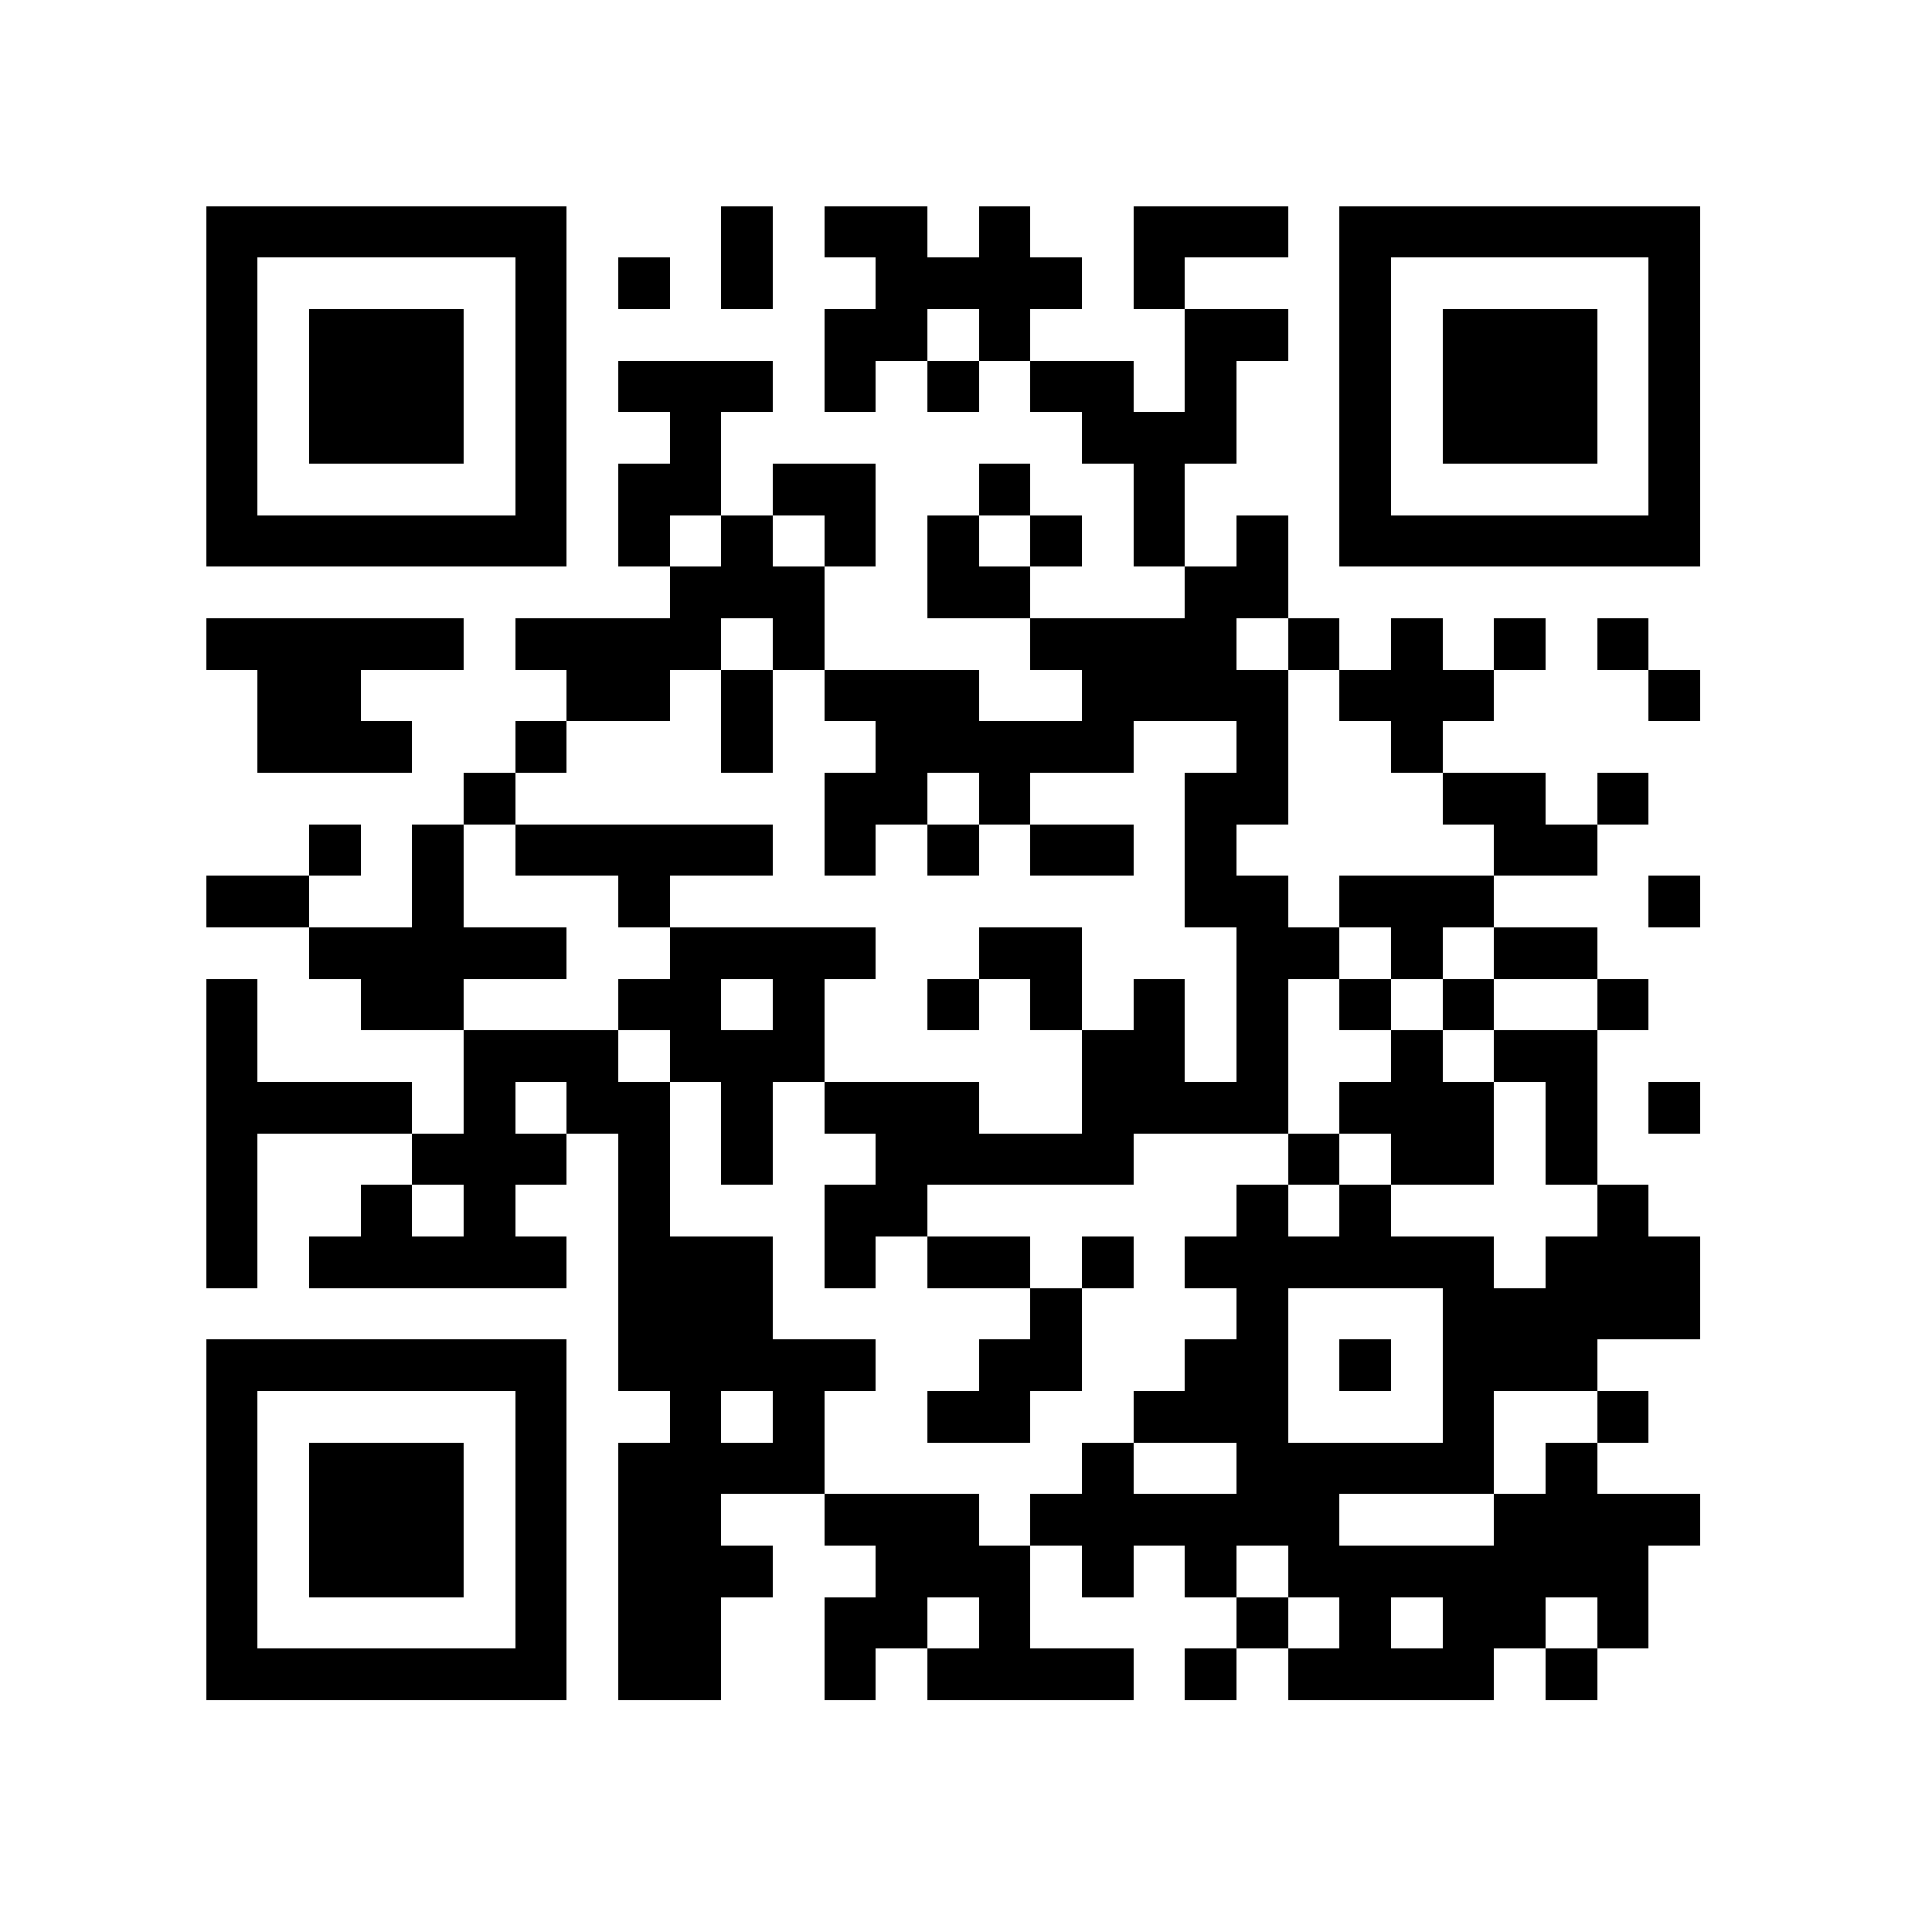
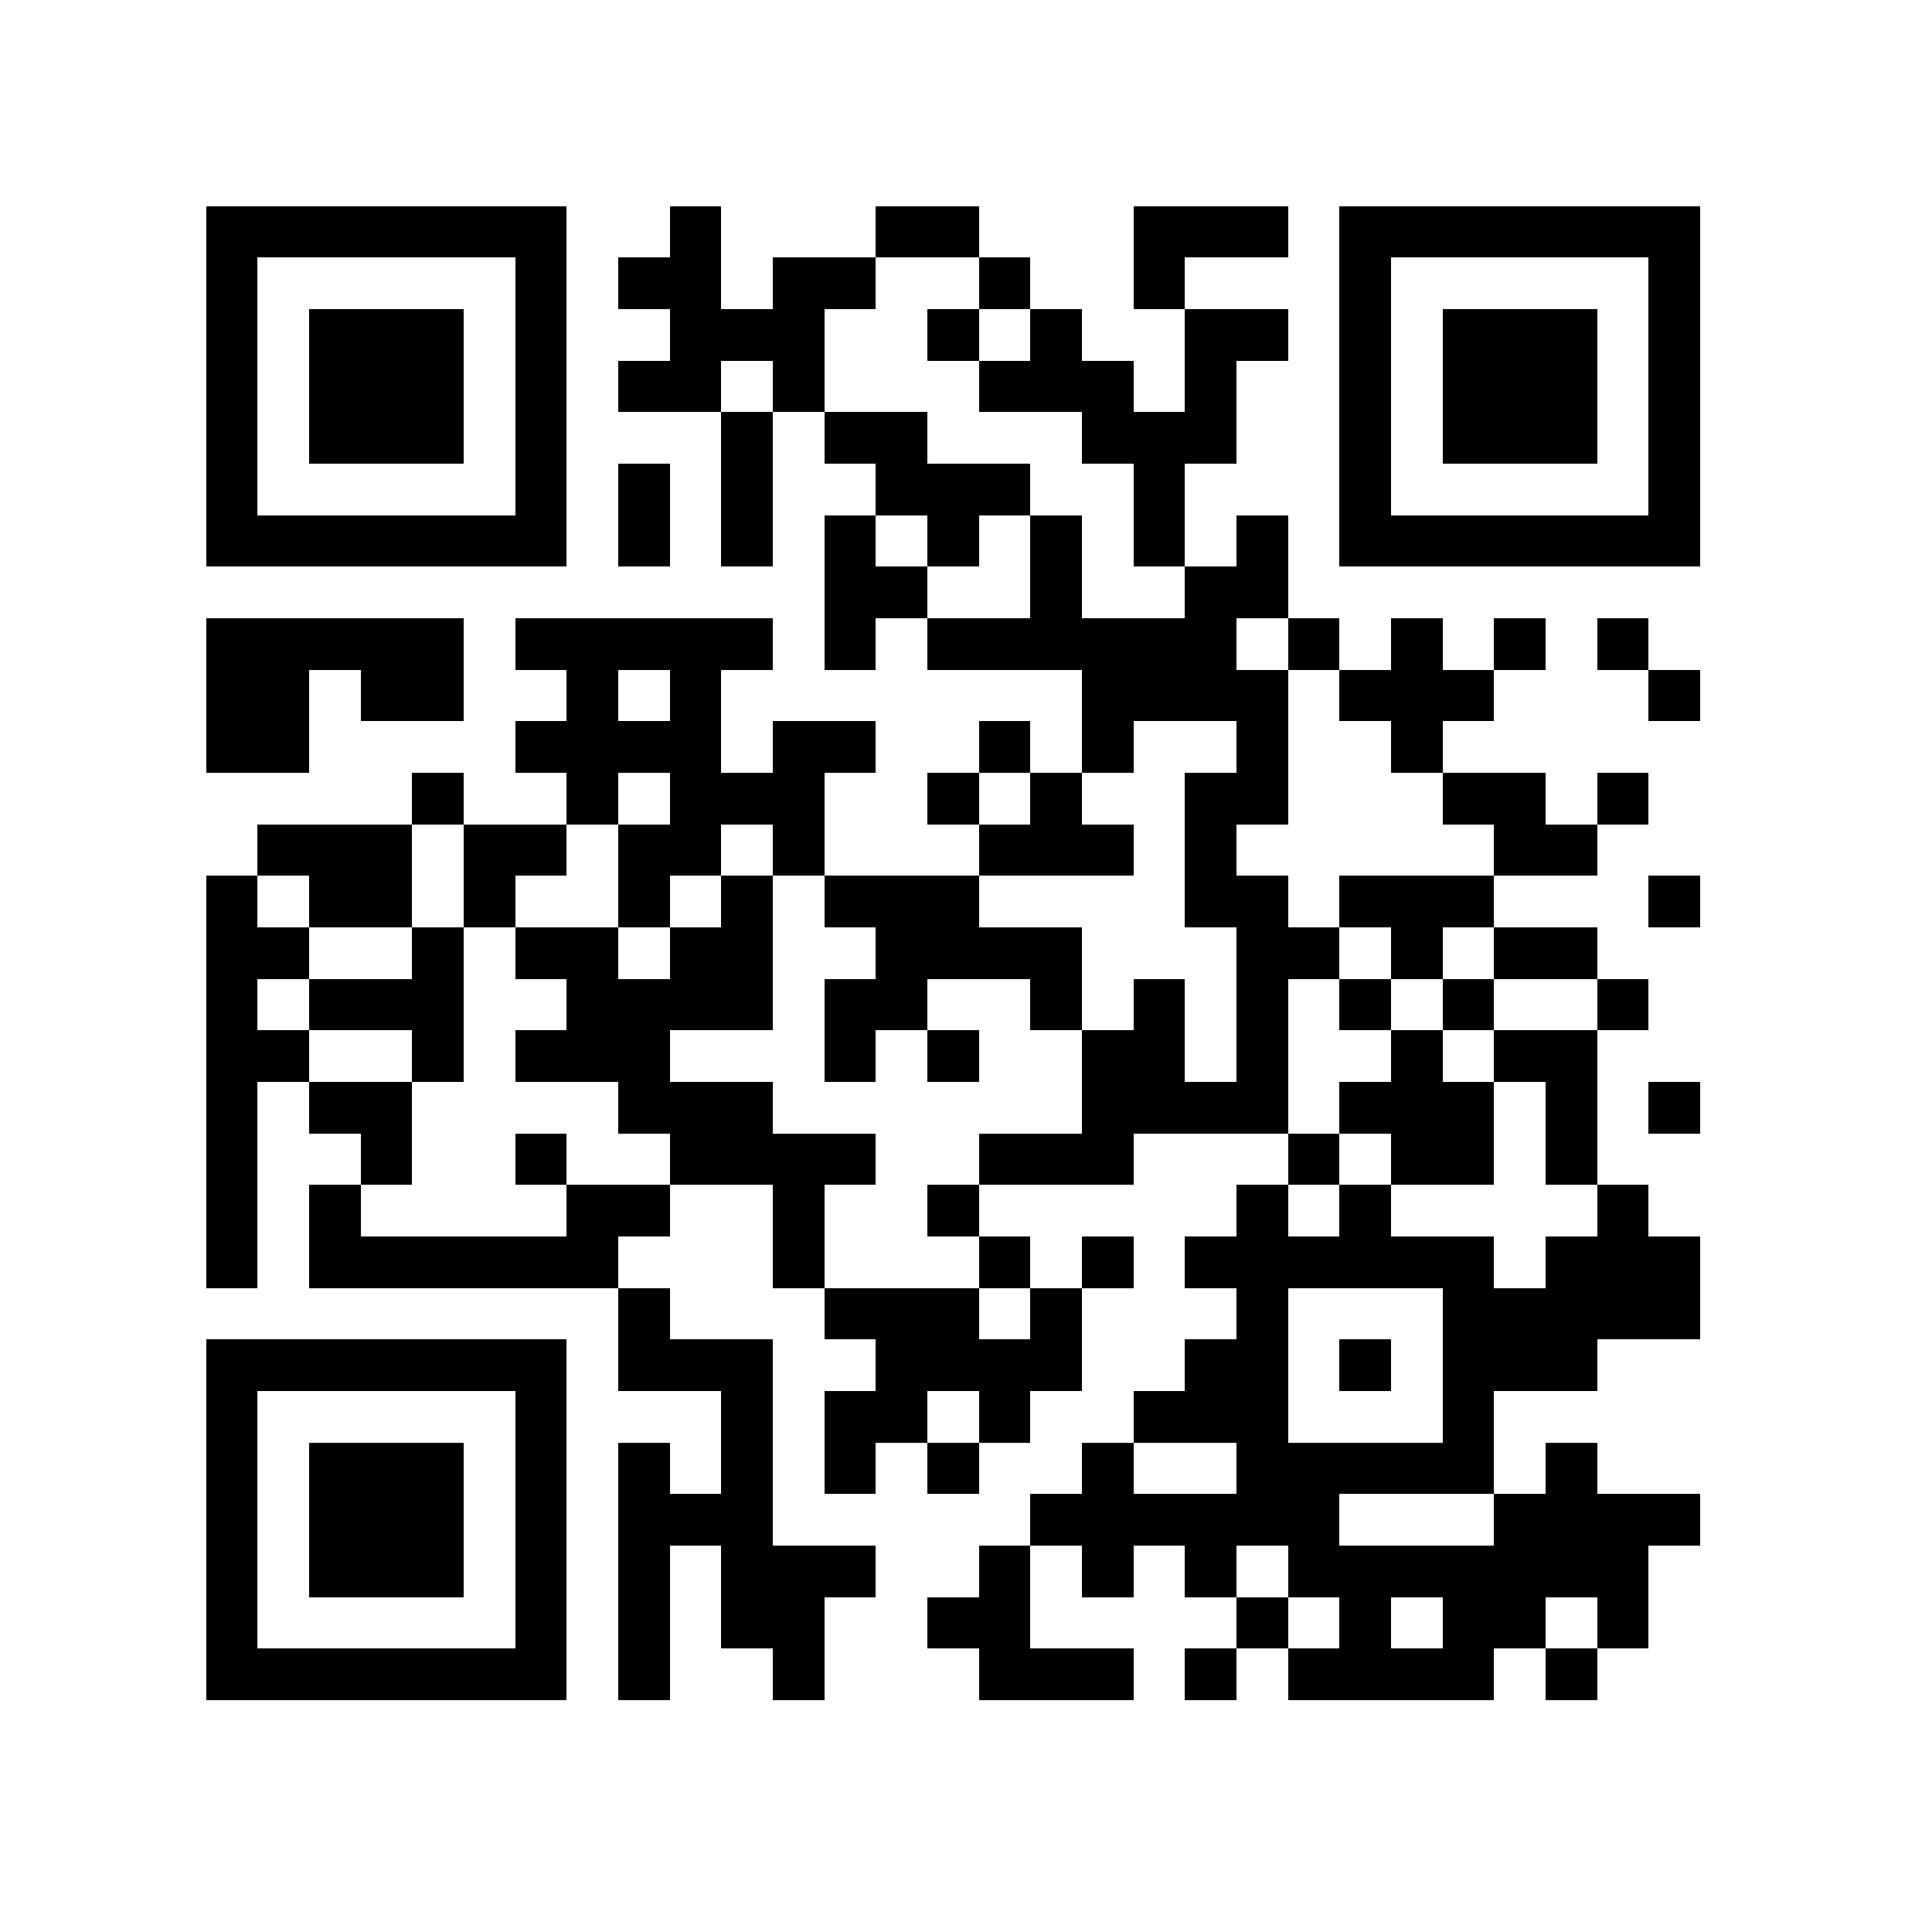
<svg xmlns="http://www.w3.org/2000/svg" version="1.1" baseProfile="tiny" width="75" height="75">
  <rect shape-rendering="optimizeSpeed" x="0" y="0" width="75" height="75" fill="white" />
  <rect shape-rendering="optimizeSpeed" x="8" y="8" width="2" height="2" fill="black" />
  <rect shape-rendering="optimizeSpeed" x="10" y="8" width="2" height="2" fill="black" />
  <rect shape-rendering="optimizeSpeed" x="12" y="8" width="2" height="2" fill="black" />
  <rect shape-rendering="optimizeSpeed" x="14" y="8" width="2" height="2" fill="black" />
  <rect shape-rendering="optimizeSpeed" x="16" y="8" width="2" height="2" fill="black" />
  <rect shape-rendering="optimizeSpeed" x="18" y="8" width="2" height="2" fill="black" />
  <rect shape-rendering="optimizeSpeed" x="20" y="8" width="2" height="2" fill="black" />
-   <rect shape-rendering="optimizeSpeed" x="28" y="8" width="2" height="2" fill="black" />
-   <rect shape-rendering="optimizeSpeed" x="32" y="8" width="2" height="2" fill="black" />
+   <rect shape-rendering="optimizeSpeed" x="26" y="8" width="2" height="2" fill="black" />
  <rect shape-rendering="optimizeSpeed" x="34" y="8" width="2" height="2" fill="black" />
-   <rect shape-rendering="optimizeSpeed" x="38" y="8" width="2" height="2" fill="black" />
+   <rect shape-rendering="optimizeSpeed" x="36" y="8" width="2" height="2" fill="black" />
  <rect shape-rendering="optimizeSpeed" x="44" y="8" width="2" height="2" fill="black" />
  <rect shape-rendering="optimizeSpeed" x="46" y="8" width="2" height="2" fill="black" />
  <rect shape-rendering="optimizeSpeed" x="48" y="8" width="2" height="2" fill="black" />
  <rect shape-rendering="optimizeSpeed" x="52" y="8" width="2" height="2" fill="black" />
  <rect shape-rendering="optimizeSpeed" x="54" y="8" width="2" height="2" fill="black" />
  <rect shape-rendering="optimizeSpeed" x="56" y="8" width="2" height="2" fill="black" />
  <rect shape-rendering="optimizeSpeed" x="58" y="8" width="2" height="2" fill="black" />
  <rect shape-rendering="optimizeSpeed" x="60" y="8" width="2" height="2" fill="black" />
  <rect shape-rendering="optimizeSpeed" x="62" y="8" width="2" height="2" fill="black" />
  <rect shape-rendering="optimizeSpeed" x="64" y="8" width="2" height="2" fill="black" />
  <rect shape-rendering="optimizeSpeed" x="8" y="10" width="2" height="2" fill="black" />
  <rect shape-rendering="optimizeSpeed" x="20" y="10" width="2" height="2" fill="black" />
  <rect shape-rendering="optimizeSpeed" x="24" y="10" width="2" height="2" fill="black" />
-   <rect shape-rendering="optimizeSpeed" x="28" y="10" width="2" height="2" fill="black" />
-   <rect shape-rendering="optimizeSpeed" x="34" y="10" width="2" height="2" fill="black" />
-   <rect shape-rendering="optimizeSpeed" x="36" y="10" width="2" height="2" fill="black" />
+   <rect shape-rendering="optimizeSpeed" x="26" y="10" width="2" height="2" fill="black" />
+   <rect shape-rendering="optimizeSpeed" x="30" y="10" width="2" height="2" fill="black" />
+   <rect shape-rendering="optimizeSpeed" x="32" y="10" width="2" height="2" fill="black" />
  <rect shape-rendering="optimizeSpeed" x="38" y="10" width="2" height="2" fill="black" />
-   <rect shape-rendering="optimizeSpeed" x="40" y="10" width="2" height="2" fill="black" />
  <rect shape-rendering="optimizeSpeed" x="44" y="10" width="2" height="2" fill="black" />
  <rect shape-rendering="optimizeSpeed" x="52" y="10" width="2" height="2" fill="black" />
  <rect shape-rendering="optimizeSpeed" x="64" y="10" width="2" height="2" fill="black" />
  <rect shape-rendering="optimizeSpeed" x="8" y="12" width="2" height="2" fill="black" />
  <rect shape-rendering="optimizeSpeed" x="12" y="12" width="2" height="2" fill="black" />
  <rect shape-rendering="optimizeSpeed" x="14" y="12" width="2" height="2" fill="black" />
  <rect shape-rendering="optimizeSpeed" x="16" y="12" width="2" height="2" fill="black" />
  <rect shape-rendering="optimizeSpeed" x="20" y="12" width="2" height="2" fill="black" />
-   <rect shape-rendering="optimizeSpeed" x="32" y="12" width="2" height="2" fill="black" />
-   <rect shape-rendering="optimizeSpeed" x="34" y="12" width="2" height="2" fill="black" />
-   <rect shape-rendering="optimizeSpeed" x="38" y="12" width="2" height="2" fill="black" />
+   <rect shape-rendering="optimizeSpeed" x="26" y="12" width="2" height="2" fill="black" />
+   <rect shape-rendering="optimizeSpeed" x="28" y="12" width="2" height="2" fill="black" />
+   <rect shape-rendering="optimizeSpeed" x="30" y="12" width="2" height="2" fill="black" />
+   <rect shape-rendering="optimizeSpeed" x="36" y="12" width="2" height="2" fill="black" />
+   <rect shape-rendering="optimizeSpeed" x="40" y="12" width="2" height="2" fill="black" />
  <rect shape-rendering="optimizeSpeed" x="46" y="12" width="2" height="2" fill="black" />
  <rect shape-rendering="optimizeSpeed" x="48" y="12" width="2" height="2" fill="black" />
  <rect shape-rendering="optimizeSpeed" x="52" y="12" width="2" height="2" fill="black" />
  <rect shape-rendering="optimizeSpeed" x="56" y="12" width="2" height="2" fill="black" />
  <rect shape-rendering="optimizeSpeed" x="58" y="12" width="2" height="2" fill="black" />
  <rect shape-rendering="optimizeSpeed" x="60" y="12" width="2" height="2" fill="black" />
  <rect shape-rendering="optimizeSpeed" x="64" y="12" width="2" height="2" fill="black" />
  <rect shape-rendering="optimizeSpeed" x="8" y="14" width="2" height="2" fill="black" />
  <rect shape-rendering="optimizeSpeed" x="12" y="14" width="2" height="2" fill="black" />
  <rect shape-rendering="optimizeSpeed" x="14" y="14" width="2" height="2" fill="black" />
  <rect shape-rendering="optimizeSpeed" x="16" y="14" width="2" height="2" fill="black" />
  <rect shape-rendering="optimizeSpeed" x="20" y="14" width="2" height="2" fill="black" />
  <rect shape-rendering="optimizeSpeed" x="24" y="14" width="2" height="2" fill="black" />
  <rect shape-rendering="optimizeSpeed" x="26" y="14" width="2" height="2" fill="black" />
-   <rect shape-rendering="optimizeSpeed" x="28" y="14" width="2" height="2" fill="black" />
-   <rect shape-rendering="optimizeSpeed" x="32" y="14" width="2" height="2" fill="black" />
-   <rect shape-rendering="optimizeSpeed" x="36" y="14" width="2" height="2" fill="black" />
+   <rect shape-rendering="optimizeSpeed" x="30" y="14" width="2" height="2" fill="black" />
+   <rect shape-rendering="optimizeSpeed" x="38" y="14" width="2" height="2" fill="black" />
  <rect shape-rendering="optimizeSpeed" x="40" y="14" width="2" height="2" fill="black" />
  <rect shape-rendering="optimizeSpeed" x="42" y="14" width="2" height="2" fill="black" />
  <rect shape-rendering="optimizeSpeed" x="46" y="14" width="2" height="2" fill="black" />
  <rect shape-rendering="optimizeSpeed" x="52" y="14" width="2" height="2" fill="black" />
  <rect shape-rendering="optimizeSpeed" x="56" y="14" width="2" height="2" fill="black" />
  <rect shape-rendering="optimizeSpeed" x="58" y="14" width="2" height="2" fill="black" />
  <rect shape-rendering="optimizeSpeed" x="60" y="14" width="2" height="2" fill="black" />
  <rect shape-rendering="optimizeSpeed" x="64" y="14" width="2" height="2" fill="black" />
  <rect shape-rendering="optimizeSpeed" x="8" y="16" width="2" height="2" fill="black" />
  <rect shape-rendering="optimizeSpeed" x="12" y="16" width="2" height="2" fill="black" />
  <rect shape-rendering="optimizeSpeed" x="14" y="16" width="2" height="2" fill="black" />
  <rect shape-rendering="optimizeSpeed" x="16" y="16" width="2" height="2" fill="black" />
  <rect shape-rendering="optimizeSpeed" x="20" y="16" width="2" height="2" fill="black" />
-   <rect shape-rendering="optimizeSpeed" x="26" y="16" width="2" height="2" fill="black" />
+   <rect shape-rendering="optimizeSpeed" x="28" y="16" width="2" height="2" fill="black" />
+   <rect shape-rendering="optimizeSpeed" x="32" y="16" width="2" height="2" fill="black" />
+   <rect shape-rendering="optimizeSpeed" x="34" y="16" width="2" height="2" fill="black" />
  <rect shape-rendering="optimizeSpeed" x="42" y="16" width="2" height="2" fill="black" />
  <rect shape-rendering="optimizeSpeed" x="44" y="16" width="2" height="2" fill="black" />
  <rect shape-rendering="optimizeSpeed" x="46" y="16" width="2" height="2" fill="black" />
  <rect shape-rendering="optimizeSpeed" x="52" y="16" width="2" height="2" fill="black" />
  <rect shape-rendering="optimizeSpeed" x="56" y="16" width="2" height="2" fill="black" />
  <rect shape-rendering="optimizeSpeed" x="58" y="16" width="2" height="2" fill="black" />
  <rect shape-rendering="optimizeSpeed" x="60" y="16" width="2" height="2" fill="black" />
  <rect shape-rendering="optimizeSpeed" x="64" y="16" width="2" height="2" fill="black" />
  <rect shape-rendering="optimizeSpeed" x="8" y="18" width="2" height="2" fill="black" />
  <rect shape-rendering="optimizeSpeed" x="20" y="18" width="2" height="2" fill="black" />
  <rect shape-rendering="optimizeSpeed" x="24" y="18" width="2" height="2" fill="black" />
-   <rect shape-rendering="optimizeSpeed" x="26" y="18" width="2" height="2" fill="black" />
-   <rect shape-rendering="optimizeSpeed" x="30" y="18" width="2" height="2" fill="black" />
-   <rect shape-rendering="optimizeSpeed" x="32" y="18" width="2" height="2" fill="black" />
+   <rect shape-rendering="optimizeSpeed" x="28" y="18" width="2" height="2" fill="black" />
+   <rect shape-rendering="optimizeSpeed" x="34" y="18" width="2" height="2" fill="black" />
+   <rect shape-rendering="optimizeSpeed" x="36" y="18" width="2" height="2" fill="black" />
  <rect shape-rendering="optimizeSpeed" x="38" y="18" width="2" height="2" fill="black" />
  <rect shape-rendering="optimizeSpeed" x="44" y="18" width="2" height="2" fill="black" />
  <rect shape-rendering="optimizeSpeed" x="52" y="18" width="2" height="2" fill="black" />
  <rect shape-rendering="optimizeSpeed" x="64" y="18" width="2" height="2" fill="black" />
  <rect shape-rendering="optimizeSpeed" x="8" y="20" width="2" height="2" fill="black" />
  <rect shape-rendering="optimizeSpeed" x="10" y="20" width="2" height="2" fill="black" />
  <rect shape-rendering="optimizeSpeed" x="12" y="20" width="2" height="2" fill="black" />
  <rect shape-rendering="optimizeSpeed" x="14" y="20" width="2" height="2" fill="black" />
  <rect shape-rendering="optimizeSpeed" x="16" y="20" width="2" height="2" fill="black" />
  <rect shape-rendering="optimizeSpeed" x="18" y="20" width="2" height="2" fill="black" />
  <rect shape-rendering="optimizeSpeed" x="20" y="20" width="2" height="2" fill="black" />
  <rect shape-rendering="optimizeSpeed" x="24" y="20" width="2" height="2" fill="black" />
  <rect shape-rendering="optimizeSpeed" x="28" y="20" width="2" height="2" fill="black" />
  <rect shape-rendering="optimizeSpeed" x="32" y="20" width="2" height="2" fill="black" />
  <rect shape-rendering="optimizeSpeed" x="36" y="20" width="2" height="2" fill="black" />
  <rect shape-rendering="optimizeSpeed" x="40" y="20" width="2" height="2" fill="black" />
  <rect shape-rendering="optimizeSpeed" x="44" y="20" width="2" height="2" fill="black" />
  <rect shape-rendering="optimizeSpeed" x="48" y="20" width="2" height="2" fill="black" />
  <rect shape-rendering="optimizeSpeed" x="52" y="20" width="2" height="2" fill="black" />
  <rect shape-rendering="optimizeSpeed" x="54" y="20" width="2" height="2" fill="black" />
  <rect shape-rendering="optimizeSpeed" x="56" y="20" width="2" height="2" fill="black" />
  <rect shape-rendering="optimizeSpeed" x="58" y="20" width="2" height="2" fill="black" />
  <rect shape-rendering="optimizeSpeed" x="60" y="20" width="2" height="2" fill="black" />
  <rect shape-rendering="optimizeSpeed" x="62" y="20" width="2" height="2" fill="black" />
  <rect shape-rendering="optimizeSpeed" x="64" y="20" width="2" height="2" fill="black" />
-   <rect shape-rendering="optimizeSpeed" x="26" y="22" width="2" height="2" fill="black" />
-   <rect shape-rendering="optimizeSpeed" x="28" y="22" width="2" height="2" fill="black" />
-   <rect shape-rendering="optimizeSpeed" x="30" y="22" width="2" height="2" fill="black" />
-   <rect shape-rendering="optimizeSpeed" x="36" y="22" width="2" height="2" fill="black" />
-   <rect shape-rendering="optimizeSpeed" x="38" y="22" width="2" height="2" fill="black" />
+   <rect shape-rendering="optimizeSpeed" x="32" y="22" width="2" height="2" fill="black" />
+   <rect shape-rendering="optimizeSpeed" x="34" y="22" width="2" height="2" fill="black" />
+   <rect shape-rendering="optimizeSpeed" x="40" y="22" width="2" height="2" fill="black" />
  <rect shape-rendering="optimizeSpeed" x="46" y="22" width="2" height="2" fill="black" />
  <rect shape-rendering="optimizeSpeed" x="48" y="22" width="2" height="2" fill="black" />
  <rect shape-rendering="optimizeSpeed" x="8" y="24" width="2" height="2" fill="black" />
  <rect shape-rendering="optimizeSpeed" x="10" y="24" width="2" height="2" fill="black" />
  <rect shape-rendering="optimizeSpeed" x="12" y="24" width="2" height="2" fill="black" />
  <rect shape-rendering="optimizeSpeed" x="14" y="24" width="2" height="2" fill="black" />
  <rect shape-rendering="optimizeSpeed" x="16" y="24" width="2" height="2" fill="black" />
  <rect shape-rendering="optimizeSpeed" x="20" y="24" width="2" height="2" fill="black" />
  <rect shape-rendering="optimizeSpeed" x="22" y="24" width="2" height="2" fill="black" />
  <rect shape-rendering="optimizeSpeed" x="24" y="24" width="2" height="2" fill="black" />
  <rect shape-rendering="optimizeSpeed" x="26" y="24" width="2" height="2" fill="black" />
-   <rect shape-rendering="optimizeSpeed" x="30" y="24" width="2" height="2" fill="black" />
+   <rect shape-rendering="optimizeSpeed" x="28" y="24" width="2" height="2" fill="black" />
+   <rect shape-rendering="optimizeSpeed" x="32" y="24" width="2" height="2" fill="black" />
+   <rect shape-rendering="optimizeSpeed" x="36" y="24" width="2" height="2" fill="black" />
+   <rect shape-rendering="optimizeSpeed" x="38" y="24" width="2" height="2" fill="black" />
  <rect shape-rendering="optimizeSpeed" x="40" y="24" width="2" height="2" fill="black" />
  <rect shape-rendering="optimizeSpeed" x="42" y="24" width="2" height="2" fill="black" />
  <rect shape-rendering="optimizeSpeed" x="44" y="24" width="2" height="2" fill="black" />
  <rect shape-rendering="optimizeSpeed" x="46" y="24" width="2" height="2" fill="black" />
  <rect shape-rendering="optimizeSpeed" x="50" y="24" width="2" height="2" fill="black" />
  <rect shape-rendering="optimizeSpeed" x="54" y="24" width="2" height="2" fill="black" />
  <rect shape-rendering="optimizeSpeed" x="58" y="24" width="2" height="2" fill="black" />
  <rect shape-rendering="optimizeSpeed" x="62" y="24" width="2" height="2" fill="black" />
+   <rect shape-rendering="optimizeSpeed" x="8" y="26" width="2" height="2" fill="black" />
  <rect shape-rendering="optimizeSpeed" x="10" y="26" width="2" height="2" fill="black" />
-   <rect shape-rendering="optimizeSpeed" x="12" y="26" width="2" height="2" fill="black" />
+   <rect shape-rendering="optimizeSpeed" x="14" y="26" width="2" height="2" fill="black" />
+   <rect shape-rendering="optimizeSpeed" x="16" y="26" width="2" height="2" fill="black" />
  <rect shape-rendering="optimizeSpeed" x="22" y="26" width="2" height="2" fill="black" />
-   <rect shape-rendering="optimizeSpeed" x="24" y="26" width="2" height="2" fill="black" />
-   <rect shape-rendering="optimizeSpeed" x="28" y="26" width="2" height="2" fill="black" />
-   <rect shape-rendering="optimizeSpeed" x="32" y="26" width="2" height="2" fill="black" />
-   <rect shape-rendering="optimizeSpeed" x="34" y="26" width="2" height="2" fill="black" />
-   <rect shape-rendering="optimizeSpeed" x="36" y="26" width="2" height="2" fill="black" />
+   <rect shape-rendering="optimizeSpeed" x="26" y="26" width="2" height="2" fill="black" />
  <rect shape-rendering="optimizeSpeed" x="42" y="26" width="2" height="2" fill="black" />
  <rect shape-rendering="optimizeSpeed" x="44" y="26" width="2" height="2" fill="black" />
  <rect shape-rendering="optimizeSpeed" x="46" y="26" width="2" height="2" fill="black" />
  <rect shape-rendering="optimizeSpeed" x="48" y="26" width="2" height="2" fill="black" />
  <rect shape-rendering="optimizeSpeed" x="52" y="26" width="2" height="2" fill="black" />
  <rect shape-rendering="optimizeSpeed" x="54" y="26" width="2" height="2" fill="black" />
  <rect shape-rendering="optimizeSpeed" x="56" y="26" width="2" height="2" fill="black" />
  <rect shape-rendering="optimizeSpeed" x="64" y="26" width="2" height="2" fill="black" />
+   <rect shape-rendering="optimizeSpeed" x="8" y="28" width="2" height="2" fill="black" />
  <rect shape-rendering="optimizeSpeed" x="10" y="28" width="2" height="2" fill="black" />
-   <rect shape-rendering="optimizeSpeed" x="12" y="28" width="2" height="2" fill="black" />
-   <rect shape-rendering="optimizeSpeed" x="14" y="28" width="2" height="2" fill="black" />
  <rect shape-rendering="optimizeSpeed" x="20" y="28" width="2" height="2" fill="black" />
-   <rect shape-rendering="optimizeSpeed" x="28" y="28" width="2" height="2" fill="black" />
-   <rect shape-rendering="optimizeSpeed" x="34" y="28" width="2" height="2" fill="black" />
-   <rect shape-rendering="optimizeSpeed" x="36" y="28" width="2" height="2" fill="black" />
+   <rect shape-rendering="optimizeSpeed" x="22" y="28" width="2" height="2" fill="black" />
+   <rect shape-rendering="optimizeSpeed" x="24" y="28" width="2" height="2" fill="black" />
+   <rect shape-rendering="optimizeSpeed" x="26" y="28" width="2" height="2" fill="black" />
+   <rect shape-rendering="optimizeSpeed" x="30" y="28" width="2" height="2" fill="black" />
+   <rect shape-rendering="optimizeSpeed" x="32" y="28" width="2" height="2" fill="black" />
  <rect shape-rendering="optimizeSpeed" x="38" y="28" width="2" height="2" fill="black" />
-   <rect shape-rendering="optimizeSpeed" x="40" y="28" width="2" height="2" fill="black" />
  <rect shape-rendering="optimizeSpeed" x="42" y="28" width="2" height="2" fill="black" />
  <rect shape-rendering="optimizeSpeed" x="48" y="28" width="2" height="2" fill="black" />
  <rect shape-rendering="optimizeSpeed" x="54" y="28" width="2" height="2" fill="black" />
-   <rect shape-rendering="optimizeSpeed" x="18" y="30" width="2" height="2" fill="black" />
-   <rect shape-rendering="optimizeSpeed" x="32" y="30" width="2" height="2" fill="black" />
-   <rect shape-rendering="optimizeSpeed" x="34" y="30" width="2" height="2" fill="black" />
-   <rect shape-rendering="optimizeSpeed" x="38" y="30" width="2" height="2" fill="black" />
+   <rect shape-rendering="optimizeSpeed" x="16" y="30" width="2" height="2" fill="black" />
+   <rect shape-rendering="optimizeSpeed" x="22" y="30" width="2" height="2" fill="black" />
+   <rect shape-rendering="optimizeSpeed" x="26" y="30" width="2" height="2" fill="black" />
+   <rect shape-rendering="optimizeSpeed" x="28" y="30" width="2" height="2" fill="black" />
+   <rect shape-rendering="optimizeSpeed" x="30" y="30" width="2" height="2" fill="black" />
+   <rect shape-rendering="optimizeSpeed" x="36" y="30" width="2" height="2" fill="black" />
+   <rect shape-rendering="optimizeSpeed" x="40" y="30" width="2" height="2" fill="black" />
  <rect shape-rendering="optimizeSpeed" x="46" y="30" width="2" height="2" fill="black" />
  <rect shape-rendering="optimizeSpeed" x="48" y="30" width="2" height="2" fill="black" />
  <rect shape-rendering="optimizeSpeed" x="56" y="30" width="2" height="2" fill="black" />
  <rect shape-rendering="optimizeSpeed" x="58" y="30" width="2" height="2" fill="black" />
  <rect shape-rendering="optimizeSpeed" x="62" y="30" width="2" height="2" fill="black" />
+   <rect shape-rendering="optimizeSpeed" x="10" y="32" width="2" height="2" fill="black" />
  <rect shape-rendering="optimizeSpeed" x="12" y="32" width="2" height="2" fill="black" />
-   <rect shape-rendering="optimizeSpeed" x="16" y="32" width="2" height="2" fill="black" />
+   <rect shape-rendering="optimizeSpeed" x="14" y="32" width="2" height="2" fill="black" />
+   <rect shape-rendering="optimizeSpeed" x="18" y="32" width="2" height="2" fill="black" />
  <rect shape-rendering="optimizeSpeed" x="20" y="32" width="2" height="2" fill="black" />
-   <rect shape-rendering="optimizeSpeed" x="22" y="32" width="2" height="2" fill="black" />
  <rect shape-rendering="optimizeSpeed" x="24" y="32" width="2" height="2" fill="black" />
  <rect shape-rendering="optimizeSpeed" x="26" y="32" width="2" height="2" fill="black" />
-   <rect shape-rendering="optimizeSpeed" x="28" y="32" width="2" height="2" fill="black" />
-   <rect shape-rendering="optimizeSpeed" x="32" y="32" width="2" height="2" fill="black" />
-   <rect shape-rendering="optimizeSpeed" x="36" y="32" width="2" height="2" fill="black" />
+   <rect shape-rendering="optimizeSpeed" x="30" y="32" width="2" height="2" fill="black" />
+   <rect shape-rendering="optimizeSpeed" x="38" y="32" width="2" height="2" fill="black" />
  <rect shape-rendering="optimizeSpeed" x="40" y="32" width="2" height="2" fill="black" />
  <rect shape-rendering="optimizeSpeed" x="42" y="32" width="2" height="2" fill="black" />
  <rect shape-rendering="optimizeSpeed" x="46" y="32" width="2" height="2" fill="black" />
  <rect shape-rendering="optimizeSpeed" x="58" y="32" width="2" height="2" fill="black" />
  <rect shape-rendering="optimizeSpeed" x="60" y="32" width="2" height="2" fill="black" />
  <rect shape-rendering="optimizeSpeed" x="8" y="34" width="2" height="2" fill="black" />
-   <rect shape-rendering="optimizeSpeed" x="10" y="34" width="2" height="2" fill="black" />
-   <rect shape-rendering="optimizeSpeed" x="16" y="34" width="2" height="2" fill="black" />
+   <rect shape-rendering="optimizeSpeed" x="12" y="34" width="2" height="2" fill="black" />
+   <rect shape-rendering="optimizeSpeed" x="14" y="34" width="2" height="2" fill="black" />
+   <rect shape-rendering="optimizeSpeed" x="18" y="34" width="2" height="2" fill="black" />
  <rect shape-rendering="optimizeSpeed" x="24" y="34" width="2" height="2" fill="black" />
+   <rect shape-rendering="optimizeSpeed" x="28" y="34" width="2" height="2" fill="black" />
+   <rect shape-rendering="optimizeSpeed" x="32" y="34" width="2" height="2" fill="black" />
+   <rect shape-rendering="optimizeSpeed" x="34" y="34" width="2" height="2" fill="black" />
+   <rect shape-rendering="optimizeSpeed" x="36" y="34" width="2" height="2" fill="black" />
  <rect shape-rendering="optimizeSpeed" x="46" y="34" width="2" height="2" fill="black" />
  <rect shape-rendering="optimizeSpeed" x="48" y="34" width="2" height="2" fill="black" />
  <rect shape-rendering="optimizeSpeed" x="52" y="34" width="2" height="2" fill="black" />
  <rect shape-rendering="optimizeSpeed" x="54" y="34" width="2" height="2" fill="black" />
  <rect shape-rendering="optimizeSpeed" x="56" y="34" width="2" height="2" fill="black" />
  <rect shape-rendering="optimizeSpeed" x="64" y="34" width="2" height="2" fill="black" />
-   <rect shape-rendering="optimizeSpeed" x="12" y="36" width="2" height="2" fill="black" />
-   <rect shape-rendering="optimizeSpeed" x="14" y="36" width="2" height="2" fill="black" />
+   <rect shape-rendering="optimizeSpeed" x="8" y="36" width="2" height="2" fill="black" />
+   <rect shape-rendering="optimizeSpeed" x="10" y="36" width="2" height="2" fill="black" />
  <rect shape-rendering="optimizeSpeed" x="16" y="36" width="2" height="2" fill="black" />
-   <rect shape-rendering="optimizeSpeed" x="18" y="36" width="2" height="2" fill="black" />
  <rect shape-rendering="optimizeSpeed" x="20" y="36" width="2" height="2" fill="black" />
+   <rect shape-rendering="optimizeSpeed" x="22" y="36" width="2" height="2" fill="black" />
  <rect shape-rendering="optimizeSpeed" x="26" y="36" width="2" height="2" fill="black" />
  <rect shape-rendering="optimizeSpeed" x="28" y="36" width="2" height="2" fill="black" />
-   <rect shape-rendering="optimizeSpeed" x="30" y="36" width="2" height="2" fill="black" />
-   <rect shape-rendering="optimizeSpeed" x="32" y="36" width="2" height="2" fill="black" />
+   <rect shape-rendering="optimizeSpeed" x="34" y="36" width="2" height="2" fill="black" />
+   <rect shape-rendering="optimizeSpeed" x="36" y="36" width="2" height="2" fill="black" />
  <rect shape-rendering="optimizeSpeed" x="38" y="36" width="2" height="2" fill="black" />
  <rect shape-rendering="optimizeSpeed" x="40" y="36" width="2" height="2" fill="black" />
  <rect shape-rendering="optimizeSpeed" x="48" y="36" width="2" height="2" fill="black" />
  <rect shape-rendering="optimizeSpeed" x="50" y="36" width="2" height="2" fill="black" />
  <rect shape-rendering="optimizeSpeed" x="54" y="36" width="2" height="2" fill="black" />
  <rect shape-rendering="optimizeSpeed" x="58" y="36" width="2" height="2" fill="black" />
  <rect shape-rendering="optimizeSpeed" x="60" y="36" width="2" height="2" fill="black" />
  <rect shape-rendering="optimizeSpeed" x="8" y="38" width="2" height="2" fill="black" />
+   <rect shape-rendering="optimizeSpeed" x="12" y="38" width="2" height="2" fill="black" />
  <rect shape-rendering="optimizeSpeed" x="14" y="38" width="2" height="2" fill="black" />
  <rect shape-rendering="optimizeSpeed" x="16" y="38" width="2" height="2" fill="black" />
+   <rect shape-rendering="optimizeSpeed" x="22" y="38" width="2" height="2" fill="black" />
  <rect shape-rendering="optimizeSpeed" x="24" y="38" width="2" height="2" fill="black" />
  <rect shape-rendering="optimizeSpeed" x="26" y="38" width="2" height="2" fill="black" />
-   <rect shape-rendering="optimizeSpeed" x="30" y="38" width="2" height="2" fill="black" />
-   <rect shape-rendering="optimizeSpeed" x="36" y="38" width="2" height="2" fill="black" />
+   <rect shape-rendering="optimizeSpeed" x="28" y="38" width="2" height="2" fill="black" />
+   <rect shape-rendering="optimizeSpeed" x="32" y="38" width="2" height="2" fill="black" />
+   <rect shape-rendering="optimizeSpeed" x="34" y="38" width="2" height="2" fill="black" />
  <rect shape-rendering="optimizeSpeed" x="40" y="38" width="2" height="2" fill="black" />
  <rect shape-rendering="optimizeSpeed" x="44" y="38" width="2" height="2" fill="black" />
  <rect shape-rendering="optimizeSpeed" x="48" y="38" width="2" height="2" fill="black" />
  <rect shape-rendering="optimizeSpeed" x="52" y="38" width="2" height="2" fill="black" />
  <rect shape-rendering="optimizeSpeed" x="56" y="38" width="2" height="2" fill="black" />
  <rect shape-rendering="optimizeSpeed" x="62" y="38" width="2" height="2" fill="black" />
  <rect shape-rendering="optimizeSpeed" x="8" y="40" width="2" height="2" fill="black" />
-   <rect shape-rendering="optimizeSpeed" x="18" y="40" width="2" height="2" fill="black" />
+   <rect shape-rendering="optimizeSpeed" x="10" y="40" width="2" height="2" fill="black" />
+   <rect shape-rendering="optimizeSpeed" x="16" y="40" width="2" height="2" fill="black" />
  <rect shape-rendering="optimizeSpeed" x="20" y="40" width="2" height="2" fill="black" />
  <rect shape-rendering="optimizeSpeed" x="22" y="40" width="2" height="2" fill="black" />
-   <rect shape-rendering="optimizeSpeed" x="26" y="40" width="2" height="2" fill="black" />
-   <rect shape-rendering="optimizeSpeed" x="28" y="40" width="2" height="2" fill="black" />
-   <rect shape-rendering="optimizeSpeed" x="30" y="40" width="2" height="2" fill="black" />
+   <rect shape-rendering="optimizeSpeed" x="24" y="40" width="2" height="2" fill="black" />
+   <rect shape-rendering="optimizeSpeed" x="32" y="40" width="2" height="2" fill="black" />
+   <rect shape-rendering="optimizeSpeed" x="36" y="40" width="2" height="2" fill="black" />
  <rect shape-rendering="optimizeSpeed" x="42" y="40" width="2" height="2" fill="black" />
  <rect shape-rendering="optimizeSpeed" x="44" y="40" width="2" height="2" fill="black" />
  <rect shape-rendering="optimizeSpeed" x="48" y="40" width="2" height="2" fill="black" />
  <rect shape-rendering="optimizeSpeed" x="54" y="40" width="2" height="2" fill="black" />
  <rect shape-rendering="optimizeSpeed" x="58" y="40" width="2" height="2" fill="black" />
  <rect shape-rendering="optimizeSpeed" x="60" y="40" width="2" height="2" fill="black" />
  <rect shape-rendering="optimizeSpeed" x="8" y="42" width="2" height="2" fill="black" />
-   <rect shape-rendering="optimizeSpeed" x="10" y="42" width="2" height="2" fill="black" />
  <rect shape-rendering="optimizeSpeed" x="12" y="42" width="2" height="2" fill="black" />
  <rect shape-rendering="optimizeSpeed" x="14" y="42" width="2" height="2" fill="black" />
-   <rect shape-rendering="optimizeSpeed" x="18" y="42" width="2" height="2" fill="black" />
-   <rect shape-rendering="optimizeSpeed" x="22" y="42" width="2" height="2" fill="black" />
  <rect shape-rendering="optimizeSpeed" x="24" y="42" width="2" height="2" fill="black" />
+   <rect shape-rendering="optimizeSpeed" x="26" y="42" width="2" height="2" fill="black" />
  <rect shape-rendering="optimizeSpeed" x="28" y="42" width="2" height="2" fill="black" />
-   <rect shape-rendering="optimizeSpeed" x="32" y="42" width="2" height="2" fill="black" />
-   <rect shape-rendering="optimizeSpeed" x="34" y="42" width="2" height="2" fill="black" />
-   <rect shape-rendering="optimizeSpeed" x="36" y="42" width="2" height="2" fill="black" />
  <rect shape-rendering="optimizeSpeed" x="42" y="42" width="2" height="2" fill="black" />
  <rect shape-rendering="optimizeSpeed" x="44" y="42" width="2" height="2" fill="black" />
  <rect shape-rendering="optimizeSpeed" x="46" y="42" width="2" height="2" fill="black" />
  <rect shape-rendering="optimizeSpeed" x="48" y="42" width="2" height="2" fill="black" />
  <rect shape-rendering="optimizeSpeed" x="52" y="42" width="2" height="2" fill="black" />
  <rect shape-rendering="optimizeSpeed" x="54" y="42" width="2" height="2" fill="black" />
  <rect shape-rendering="optimizeSpeed" x="56" y="42" width="2" height="2" fill="black" />
  <rect shape-rendering="optimizeSpeed" x="60" y="42" width="2" height="2" fill="black" />
  <rect shape-rendering="optimizeSpeed" x="64" y="42" width="2" height="2" fill="black" />
  <rect shape-rendering="optimizeSpeed" x="8" y="44" width="2" height="2" fill="black" />
-   <rect shape-rendering="optimizeSpeed" x="16" y="44" width="2" height="2" fill="black" />
-   <rect shape-rendering="optimizeSpeed" x="18" y="44" width="2" height="2" fill="black" />
+   <rect shape-rendering="optimizeSpeed" x="14" y="44" width="2" height="2" fill="black" />
  <rect shape-rendering="optimizeSpeed" x="20" y="44" width="2" height="2" fill="black" />
-   <rect shape-rendering="optimizeSpeed" x="24" y="44" width="2" height="2" fill="black" />
+   <rect shape-rendering="optimizeSpeed" x="26" y="44" width="2" height="2" fill="black" />
  <rect shape-rendering="optimizeSpeed" x="28" y="44" width="2" height="2" fill="black" />
-   <rect shape-rendering="optimizeSpeed" x="34" y="44" width="2" height="2" fill="black" />
-   <rect shape-rendering="optimizeSpeed" x="36" y="44" width="2" height="2" fill="black" />
+   <rect shape-rendering="optimizeSpeed" x="30" y="44" width="2" height="2" fill="black" />
+   <rect shape-rendering="optimizeSpeed" x="32" y="44" width="2" height="2" fill="black" />
  <rect shape-rendering="optimizeSpeed" x="38" y="44" width="2" height="2" fill="black" />
  <rect shape-rendering="optimizeSpeed" x="40" y="44" width="2" height="2" fill="black" />
  <rect shape-rendering="optimizeSpeed" x="42" y="44" width="2" height="2" fill="black" />
  <rect shape-rendering="optimizeSpeed" x="50" y="44" width="2" height="2" fill="black" />
  <rect shape-rendering="optimizeSpeed" x="54" y="44" width="2" height="2" fill="black" />
  <rect shape-rendering="optimizeSpeed" x="56" y="44" width="2" height="2" fill="black" />
  <rect shape-rendering="optimizeSpeed" x="60" y="44" width="2" height="2" fill="black" />
  <rect shape-rendering="optimizeSpeed" x="8" y="46" width="2" height="2" fill="black" />
-   <rect shape-rendering="optimizeSpeed" x="14" y="46" width="2" height="2" fill="black" />
-   <rect shape-rendering="optimizeSpeed" x="18" y="46" width="2" height="2" fill="black" />
+   <rect shape-rendering="optimizeSpeed" x="12" y="46" width="2" height="2" fill="black" />
+   <rect shape-rendering="optimizeSpeed" x="22" y="46" width="2" height="2" fill="black" />
  <rect shape-rendering="optimizeSpeed" x="24" y="46" width="2" height="2" fill="black" />
-   <rect shape-rendering="optimizeSpeed" x="32" y="46" width="2" height="2" fill="black" />
-   <rect shape-rendering="optimizeSpeed" x="34" y="46" width="2" height="2" fill="black" />
+   <rect shape-rendering="optimizeSpeed" x="30" y="46" width="2" height="2" fill="black" />
+   <rect shape-rendering="optimizeSpeed" x="36" y="46" width="2" height="2" fill="black" />
  <rect shape-rendering="optimizeSpeed" x="48" y="46" width="2" height="2" fill="black" />
  <rect shape-rendering="optimizeSpeed" x="52" y="46" width="2" height="2" fill="black" />
  <rect shape-rendering="optimizeSpeed" x="62" y="46" width="2" height="2" fill="black" />
  <rect shape-rendering="optimizeSpeed" x="8" y="48" width="2" height="2" fill="black" />
  <rect shape-rendering="optimizeSpeed" x="12" y="48" width="2" height="2" fill="black" />
  <rect shape-rendering="optimizeSpeed" x="14" y="48" width="2" height="2" fill="black" />
  <rect shape-rendering="optimizeSpeed" x="16" y="48" width="2" height="2" fill="black" />
  <rect shape-rendering="optimizeSpeed" x="18" y="48" width="2" height="2" fill="black" />
  <rect shape-rendering="optimizeSpeed" x="20" y="48" width="2" height="2" fill="black" />
-   <rect shape-rendering="optimizeSpeed" x="24" y="48" width="2" height="2" fill="black" />
-   <rect shape-rendering="optimizeSpeed" x="26" y="48" width="2" height="2" fill="black" />
-   <rect shape-rendering="optimizeSpeed" x="28" y="48" width="2" height="2" fill="black" />
-   <rect shape-rendering="optimizeSpeed" x="32" y="48" width="2" height="2" fill="black" />
-   <rect shape-rendering="optimizeSpeed" x="36" y="48" width="2" height="2" fill="black" />
+   <rect shape-rendering="optimizeSpeed" x="22" y="48" width="2" height="2" fill="black" />
+   <rect shape-rendering="optimizeSpeed" x="30" y="48" width="2" height="2" fill="black" />
  <rect shape-rendering="optimizeSpeed" x="38" y="48" width="2" height="2" fill="black" />
  <rect shape-rendering="optimizeSpeed" x="42" y="48" width="2" height="2" fill="black" />
  <rect shape-rendering="optimizeSpeed" x="46" y="48" width="2" height="2" fill="black" />
  <rect shape-rendering="optimizeSpeed" x="48" y="48" width="2" height="2" fill="black" />
  <rect shape-rendering="optimizeSpeed" x="50" y="48" width="2" height="2" fill="black" />
  <rect shape-rendering="optimizeSpeed" x="52" y="48" width="2" height="2" fill="black" />
  <rect shape-rendering="optimizeSpeed" x="54" y="48" width="2" height="2" fill="black" />
  <rect shape-rendering="optimizeSpeed" x="56" y="48" width="2" height="2" fill="black" />
  <rect shape-rendering="optimizeSpeed" x="60" y="48" width="2" height="2" fill="black" />
  <rect shape-rendering="optimizeSpeed" x="62" y="48" width="2" height="2" fill="black" />
  <rect shape-rendering="optimizeSpeed" x="64" y="48" width="2" height="2" fill="black" />
  <rect shape-rendering="optimizeSpeed" x="24" y="50" width="2" height="2" fill="black" />
-   <rect shape-rendering="optimizeSpeed" x="26" y="50" width="2" height="2" fill="black" />
-   <rect shape-rendering="optimizeSpeed" x="28" y="50" width="2" height="2" fill="black" />
+   <rect shape-rendering="optimizeSpeed" x="32" y="50" width="2" height="2" fill="black" />
+   <rect shape-rendering="optimizeSpeed" x="34" y="50" width="2" height="2" fill="black" />
+   <rect shape-rendering="optimizeSpeed" x="36" y="50" width="2" height="2" fill="black" />
  <rect shape-rendering="optimizeSpeed" x="40" y="50" width="2" height="2" fill="black" />
  <rect shape-rendering="optimizeSpeed" x="48" y="50" width="2" height="2" fill="black" />
  <rect shape-rendering="optimizeSpeed" x="56" y="50" width="2" height="2" fill="black" />
  <rect shape-rendering="optimizeSpeed" x="58" y="50" width="2" height="2" fill="black" />
  <rect shape-rendering="optimizeSpeed" x="60" y="50" width="2" height="2" fill="black" />
  <rect shape-rendering="optimizeSpeed" x="62" y="50" width="2" height="2" fill="black" />
  <rect shape-rendering="optimizeSpeed" x="64" y="50" width="2" height="2" fill="black" />
  <rect shape-rendering="optimizeSpeed" x="8" y="52" width="2" height="2" fill="black" />
  <rect shape-rendering="optimizeSpeed" x="10" y="52" width="2" height="2" fill="black" />
  <rect shape-rendering="optimizeSpeed" x="12" y="52" width="2" height="2" fill="black" />
  <rect shape-rendering="optimizeSpeed" x="14" y="52" width="2" height="2" fill="black" />
  <rect shape-rendering="optimizeSpeed" x="16" y="52" width="2" height="2" fill="black" />
  <rect shape-rendering="optimizeSpeed" x="18" y="52" width="2" height="2" fill="black" />
  <rect shape-rendering="optimizeSpeed" x="20" y="52" width="2" height="2" fill="black" />
  <rect shape-rendering="optimizeSpeed" x="24" y="52" width="2" height="2" fill="black" />
  <rect shape-rendering="optimizeSpeed" x="26" y="52" width="2" height="2" fill="black" />
  <rect shape-rendering="optimizeSpeed" x="28" y="52" width="2" height="2" fill="black" />
-   <rect shape-rendering="optimizeSpeed" x="30" y="52" width="2" height="2" fill="black" />
-   <rect shape-rendering="optimizeSpeed" x="32" y="52" width="2" height="2" fill="black" />
+   <rect shape-rendering="optimizeSpeed" x="34" y="52" width="2" height="2" fill="black" />
+   <rect shape-rendering="optimizeSpeed" x="36" y="52" width="2" height="2" fill="black" />
  <rect shape-rendering="optimizeSpeed" x="38" y="52" width="2" height="2" fill="black" />
  <rect shape-rendering="optimizeSpeed" x="40" y="52" width="2" height="2" fill="black" />
  <rect shape-rendering="optimizeSpeed" x="46" y="52" width="2" height="2" fill="black" />
  <rect shape-rendering="optimizeSpeed" x="48" y="52" width="2" height="2" fill="black" />
  <rect shape-rendering="optimizeSpeed" x="52" y="52" width="2" height="2" fill="black" />
  <rect shape-rendering="optimizeSpeed" x="56" y="52" width="2" height="2" fill="black" />
  <rect shape-rendering="optimizeSpeed" x="58" y="52" width="2" height="2" fill="black" />
  <rect shape-rendering="optimizeSpeed" x="60" y="52" width="2" height="2" fill="black" />
  <rect shape-rendering="optimizeSpeed" x="8" y="54" width="2" height="2" fill="black" />
  <rect shape-rendering="optimizeSpeed" x="20" y="54" width="2" height="2" fill="black" />
-   <rect shape-rendering="optimizeSpeed" x="26" y="54" width="2" height="2" fill="black" />
-   <rect shape-rendering="optimizeSpeed" x="30" y="54" width="2" height="2" fill="black" />
-   <rect shape-rendering="optimizeSpeed" x="36" y="54" width="2" height="2" fill="black" />
+   <rect shape-rendering="optimizeSpeed" x="28" y="54" width="2" height="2" fill="black" />
+   <rect shape-rendering="optimizeSpeed" x="32" y="54" width="2" height="2" fill="black" />
+   <rect shape-rendering="optimizeSpeed" x="34" y="54" width="2" height="2" fill="black" />
  <rect shape-rendering="optimizeSpeed" x="38" y="54" width="2" height="2" fill="black" />
  <rect shape-rendering="optimizeSpeed" x="44" y="54" width="2" height="2" fill="black" />
  <rect shape-rendering="optimizeSpeed" x="46" y="54" width="2" height="2" fill="black" />
  <rect shape-rendering="optimizeSpeed" x="48" y="54" width="2" height="2" fill="black" />
  <rect shape-rendering="optimizeSpeed" x="56" y="54" width="2" height="2" fill="black" />
-   <rect shape-rendering="optimizeSpeed" x="62" y="54" width="2" height="2" fill="black" />
  <rect shape-rendering="optimizeSpeed" x="8" y="56" width="2" height="2" fill="black" />
  <rect shape-rendering="optimizeSpeed" x="12" y="56" width="2" height="2" fill="black" />
  <rect shape-rendering="optimizeSpeed" x="14" y="56" width="2" height="2" fill="black" />
  <rect shape-rendering="optimizeSpeed" x="16" y="56" width="2" height="2" fill="black" />
  <rect shape-rendering="optimizeSpeed" x="20" y="56" width="2" height="2" fill="black" />
  <rect shape-rendering="optimizeSpeed" x="24" y="56" width="2" height="2" fill="black" />
-   <rect shape-rendering="optimizeSpeed" x="26" y="56" width="2" height="2" fill="black" />
  <rect shape-rendering="optimizeSpeed" x="28" y="56" width="2" height="2" fill="black" />
-   <rect shape-rendering="optimizeSpeed" x="30" y="56" width="2" height="2" fill="black" />
+   <rect shape-rendering="optimizeSpeed" x="32" y="56" width="2" height="2" fill="black" />
+   <rect shape-rendering="optimizeSpeed" x="36" y="56" width="2" height="2" fill="black" />
  <rect shape-rendering="optimizeSpeed" x="42" y="56" width="2" height="2" fill="black" />
  <rect shape-rendering="optimizeSpeed" x="48" y="56" width="2" height="2" fill="black" />
  <rect shape-rendering="optimizeSpeed" x="50" y="56" width="2" height="2" fill="black" />
  <rect shape-rendering="optimizeSpeed" x="52" y="56" width="2" height="2" fill="black" />
  <rect shape-rendering="optimizeSpeed" x="54" y="56" width="2" height="2" fill="black" />
  <rect shape-rendering="optimizeSpeed" x="56" y="56" width="2" height="2" fill="black" />
  <rect shape-rendering="optimizeSpeed" x="60" y="56" width="2" height="2" fill="black" />
  <rect shape-rendering="optimizeSpeed" x="8" y="58" width="2" height="2" fill="black" />
  <rect shape-rendering="optimizeSpeed" x="12" y="58" width="2" height="2" fill="black" />
  <rect shape-rendering="optimizeSpeed" x="14" y="58" width="2" height="2" fill="black" />
  <rect shape-rendering="optimizeSpeed" x="16" y="58" width="2" height="2" fill="black" />
  <rect shape-rendering="optimizeSpeed" x="20" y="58" width="2" height="2" fill="black" />
  <rect shape-rendering="optimizeSpeed" x="24" y="58" width="2" height="2" fill="black" />
  <rect shape-rendering="optimizeSpeed" x="26" y="58" width="2" height="2" fill="black" />
-   <rect shape-rendering="optimizeSpeed" x="32" y="58" width="2" height="2" fill="black" />
-   <rect shape-rendering="optimizeSpeed" x="34" y="58" width="2" height="2" fill="black" />
-   <rect shape-rendering="optimizeSpeed" x="36" y="58" width="2" height="2" fill="black" />
+   <rect shape-rendering="optimizeSpeed" x="28" y="58" width="2" height="2" fill="black" />
  <rect shape-rendering="optimizeSpeed" x="40" y="58" width="2" height="2" fill="black" />
  <rect shape-rendering="optimizeSpeed" x="42" y="58" width="2" height="2" fill="black" />
  <rect shape-rendering="optimizeSpeed" x="44" y="58" width="2" height="2" fill="black" />
  <rect shape-rendering="optimizeSpeed" x="46" y="58" width="2" height="2" fill="black" />
  <rect shape-rendering="optimizeSpeed" x="48" y="58" width="2" height="2" fill="black" />
  <rect shape-rendering="optimizeSpeed" x="50" y="58" width="2" height="2" fill="black" />
  <rect shape-rendering="optimizeSpeed" x="58" y="58" width="2" height="2" fill="black" />
  <rect shape-rendering="optimizeSpeed" x="60" y="58" width="2" height="2" fill="black" />
  <rect shape-rendering="optimizeSpeed" x="62" y="58" width="2" height="2" fill="black" />
  <rect shape-rendering="optimizeSpeed" x="64" y="58" width="2" height="2" fill="black" />
  <rect shape-rendering="optimizeSpeed" x="8" y="60" width="2" height="2" fill="black" />
  <rect shape-rendering="optimizeSpeed" x="12" y="60" width="2" height="2" fill="black" />
  <rect shape-rendering="optimizeSpeed" x="14" y="60" width="2" height="2" fill="black" />
  <rect shape-rendering="optimizeSpeed" x="16" y="60" width="2" height="2" fill="black" />
  <rect shape-rendering="optimizeSpeed" x="20" y="60" width="2" height="2" fill="black" />
  <rect shape-rendering="optimizeSpeed" x="24" y="60" width="2" height="2" fill="black" />
-   <rect shape-rendering="optimizeSpeed" x="26" y="60" width="2" height="2" fill="black" />
  <rect shape-rendering="optimizeSpeed" x="28" y="60" width="2" height="2" fill="black" />
-   <rect shape-rendering="optimizeSpeed" x="34" y="60" width="2" height="2" fill="black" />
-   <rect shape-rendering="optimizeSpeed" x="36" y="60" width="2" height="2" fill="black" />
+   <rect shape-rendering="optimizeSpeed" x="30" y="60" width="2" height="2" fill="black" />
+   <rect shape-rendering="optimizeSpeed" x="32" y="60" width="2" height="2" fill="black" />
  <rect shape-rendering="optimizeSpeed" x="38" y="60" width="2" height="2" fill="black" />
  <rect shape-rendering="optimizeSpeed" x="42" y="60" width="2" height="2" fill="black" />
  <rect shape-rendering="optimizeSpeed" x="46" y="60" width="2" height="2" fill="black" />
  <rect shape-rendering="optimizeSpeed" x="50" y="60" width="2" height="2" fill="black" />
  <rect shape-rendering="optimizeSpeed" x="52" y="60" width="2" height="2" fill="black" />
  <rect shape-rendering="optimizeSpeed" x="54" y="60" width="2" height="2" fill="black" />
  <rect shape-rendering="optimizeSpeed" x="56" y="60" width="2" height="2" fill="black" />
  <rect shape-rendering="optimizeSpeed" x="58" y="60" width="2" height="2" fill="black" />
  <rect shape-rendering="optimizeSpeed" x="60" y="60" width="2" height="2" fill="black" />
  <rect shape-rendering="optimizeSpeed" x="62" y="60" width="2" height="2" fill="black" />
  <rect shape-rendering="optimizeSpeed" x="8" y="62" width="2" height="2" fill="black" />
  <rect shape-rendering="optimizeSpeed" x="20" y="62" width="2" height="2" fill="black" />
  <rect shape-rendering="optimizeSpeed" x="24" y="62" width="2" height="2" fill="black" />
-   <rect shape-rendering="optimizeSpeed" x="26" y="62" width="2" height="2" fill="black" />
-   <rect shape-rendering="optimizeSpeed" x="32" y="62" width="2" height="2" fill="black" />
-   <rect shape-rendering="optimizeSpeed" x="34" y="62" width="2" height="2" fill="black" />
+   <rect shape-rendering="optimizeSpeed" x="28" y="62" width="2" height="2" fill="black" />
+   <rect shape-rendering="optimizeSpeed" x="30" y="62" width="2" height="2" fill="black" />
+   <rect shape-rendering="optimizeSpeed" x="36" y="62" width="2" height="2" fill="black" />
  <rect shape-rendering="optimizeSpeed" x="38" y="62" width="2" height="2" fill="black" />
  <rect shape-rendering="optimizeSpeed" x="48" y="62" width="2" height="2" fill="black" />
  <rect shape-rendering="optimizeSpeed" x="52" y="62" width="2" height="2" fill="black" />
  <rect shape-rendering="optimizeSpeed" x="56" y="62" width="2" height="2" fill="black" />
  <rect shape-rendering="optimizeSpeed" x="58" y="62" width="2" height="2" fill="black" />
  <rect shape-rendering="optimizeSpeed" x="62" y="62" width="2" height="2" fill="black" />
  <rect shape-rendering="optimizeSpeed" x="8" y="64" width="2" height="2" fill="black" />
  <rect shape-rendering="optimizeSpeed" x="10" y="64" width="2" height="2" fill="black" />
  <rect shape-rendering="optimizeSpeed" x="12" y="64" width="2" height="2" fill="black" />
  <rect shape-rendering="optimizeSpeed" x="14" y="64" width="2" height="2" fill="black" />
  <rect shape-rendering="optimizeSpeed" x="16" y="64" width="2" height="2" fill="black" />
  <rect shape-rendering="optimizeSpeed" x="18" y="64" width="2" height="2" fill="black" />
  <rect shape-rendering="optimizeSpeed" x="20" y="64" width="2" height="2" fill="black" />
  <rect shape-rendering="optimizeSpeed" x="24" y="64" width="2" height="2" fill="black" />
-   <rect shape-rendering="optimizeSpeed" x="26" y="64" width="2" height="2" fill="black" />
-   <rect shape-rendering="optimizeSpeed" x="32" y="64" width="2" height="2" fill="black" />
-   <rect shape-rendering="optimizeSpeed" x="36" y="64" width="2" height="2" fill="black" />
+   <rect shape-rendering="optimizeSpeed" x="30" y="64" width="2" height="2" fill="black" />
  <rect shape-rendering="optimizeSpeed" x="38" y="64" width="2" height="2" fill="black" />
  <rect shape-rendering="optimizeSpeed" x="40" y="64" width="2" height="2" fill="black" />
  <rect shape-rendering="optimizeSpeed" x="42" y="64" width="2" height="2" fill="black" />
  <rect shape-rendering="optimizeSpeed" x="46" y="64" width="2" height="2" fill="black" />
  <rect shape-rendering="optimizeSpeed" x="50" y="64" width="2" height="2" fill="black" />
  <rect shape-rendering="optimizeSpeed" x="52" y="64" width="2" height="2" fill="black" />
  <rect shape-rendering="optimizeSpeed" x="54" y="64" width="2" height="2" fill="black" />
  <rect shape-rendering="optimizeSpeed" x="56" y="64" width="2" height="2" fill="black" />
  <rect shape-rendering="optimizeSpeed" x="60" y="64" width="2" height="2" fill="black" />
</svg>
